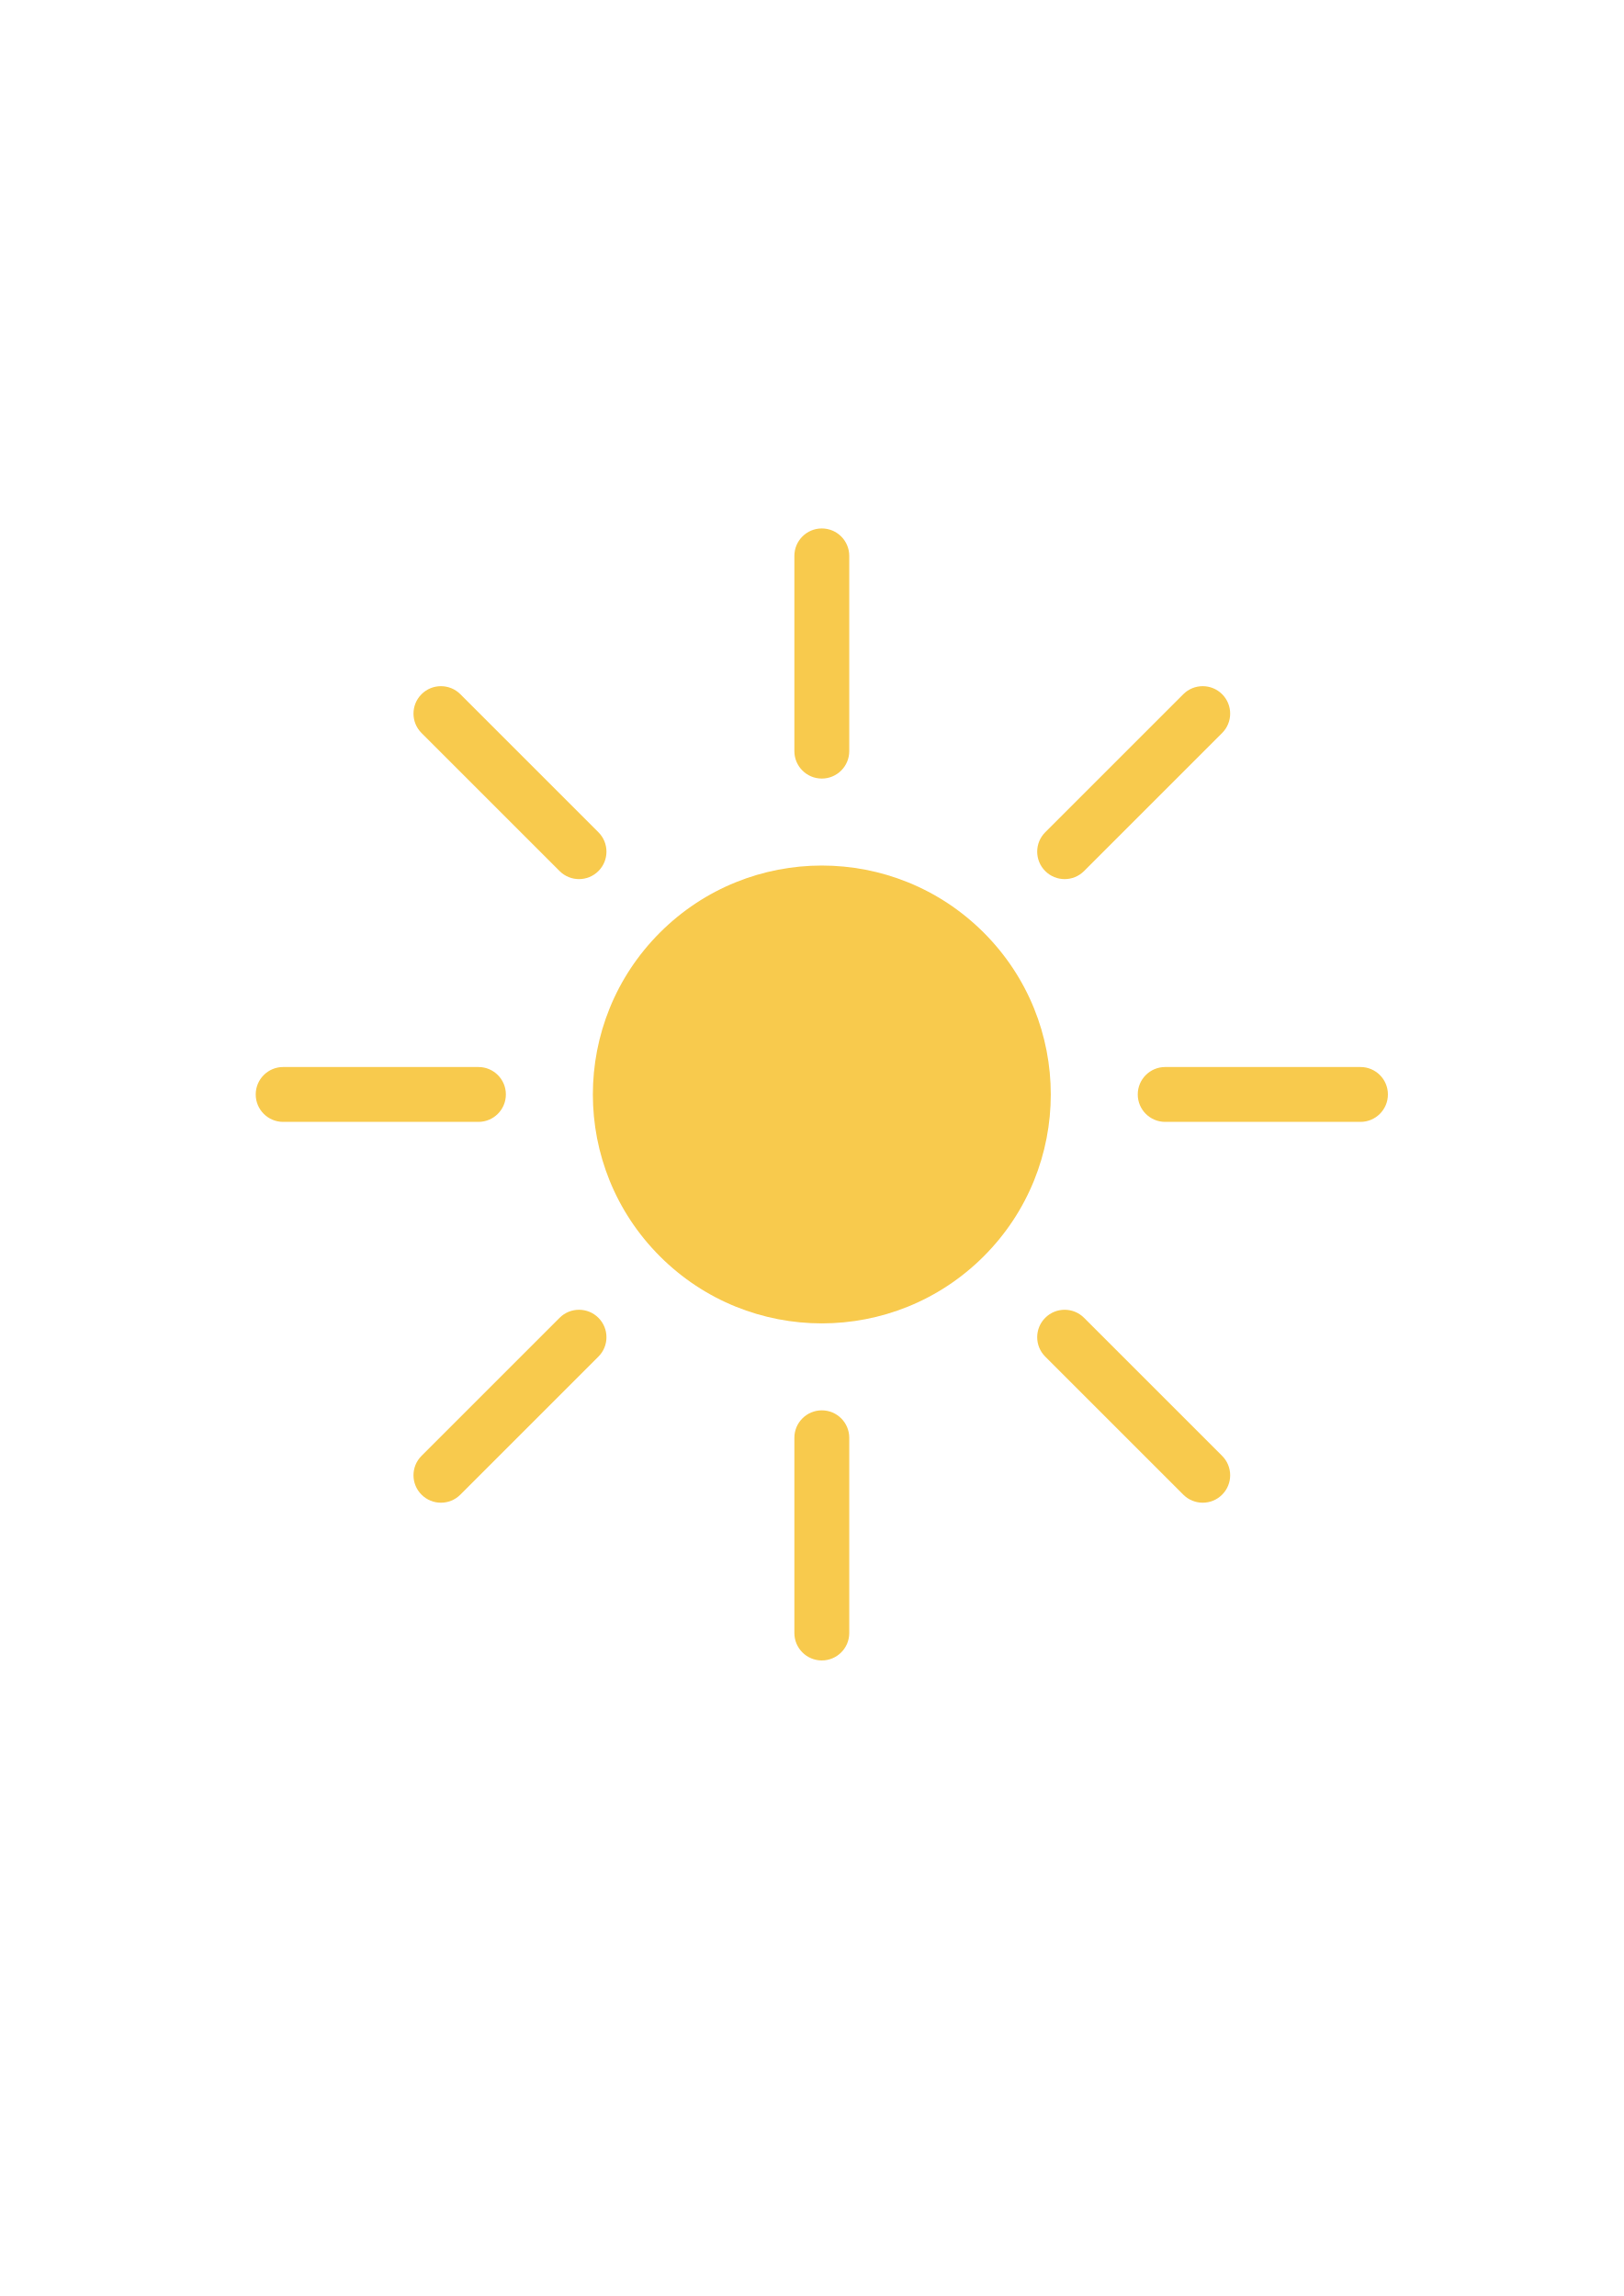
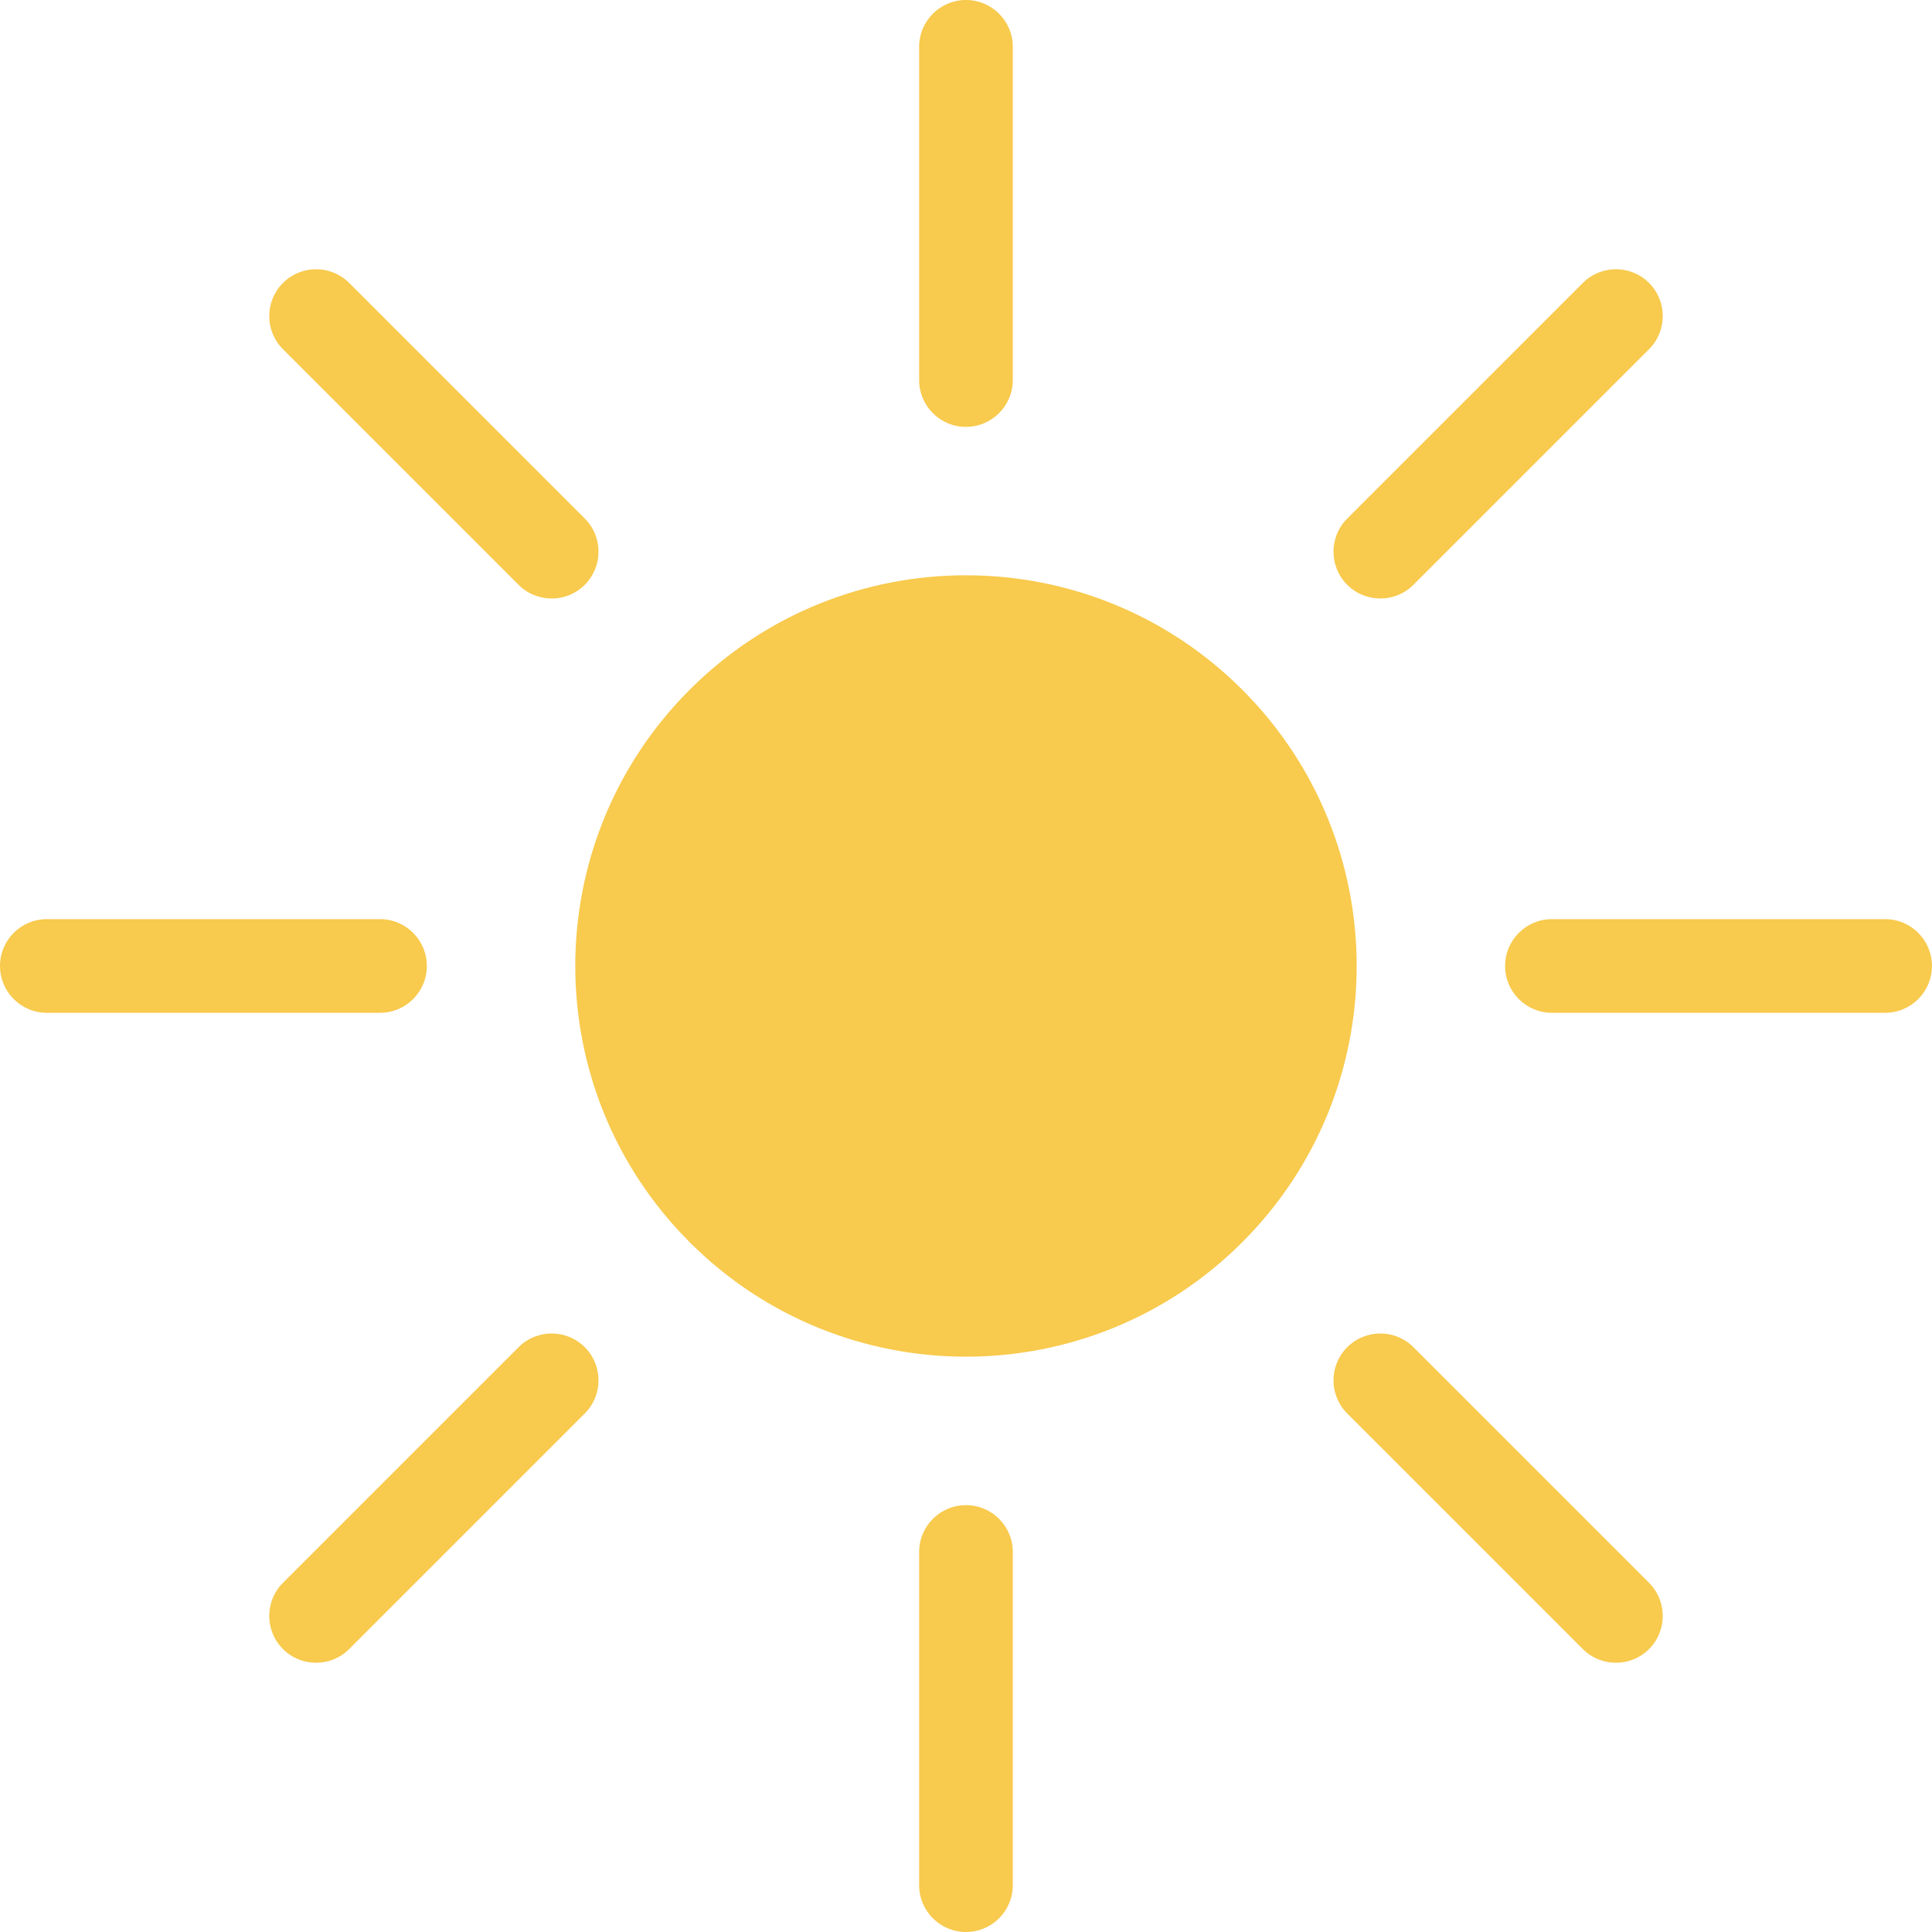
- <svg xmlns="http://www.w3.org/2000/svg" id="Calque_1" data-name="Calque 1" version="1.1" viewBox="0 0 595.28 841.89">
+ <svg xmlns="http://www.w3.org/2000/svg" id="Calque_1" data-name="Calque 1" viewBox="0 0 414.19 414.19">
  <defs>
    <style>
      .cls-1 {
        fill: #f8ca4d;
        stroke-width: 0px;
      }
    </style>
  </defs>
-   <circle class="cls-1" cx="301.29" cy="401.31" r="83.94" transform="translate(-195.52 330.59) rotate(-45)" />
+   <circle class="cls-1" cx="207.09" cy="207.09" r="83.76" transform="translate(-85.78 207.09) rotate(-45)" />
  <g>
-     <path class="cls-1" d="M301.29,285.48h0c-5.56,0-10.06-4.51-10.06-10.06v-71.59c0-5.56,4.51-10.06,10.06-10.06h0c5.56,0,10.06,4.51,10.06,10.06v71.59c0,5.56-4.51,10.06-10.06,10.06Z" />
-     <path class="cls-1" d="M301.29,608.85h0c-5.56,0-10.06-4.51-10.06-10.06v-71.59c0-5.56,4.51-10.06,10.06-10.06h0c5.56,0,10.06,4.51,10.06,10.06v71.59c0,5.56-4.51,10.06-10.06,10.06Z" />
+     <path class="cls-1" d="M207.09,91.52h0c-5.55,0-10.04-4.5-10.04-10.04V10.04c0-5.55,4.5-10.04,10.04-10.04h0c5.55,0,10.04,4.5,10.04,10.04v71.43c0,5.55-4.5,10.04-10.04,10.04Z" />
+     <path class="cls-1" d="M207.09,414.19h0c-5.55,0-10.04-4.5-10.04-10.04v-71.43c0-5.55,4.5-10.04,10.04-10.04h0c5.55,0,10.04,4.5,10.04,10.04v71.43c0,5.55-4.5,10.04-10.04,10.04Z" />
  </g>
  <g>
-     <path class="cls-1" d="M383.2,319.4h0c-3.93-3.93-3.93-10.3,0-14.23l50.62-50.62c3.93-3.93,10.3-3.93,14.23,0h0c3.93,3.93,3.93,10.3,0,14.23l-50.62,50.62c-3.93,3.93-10.3,3.93-14.23,0Z" />
-     <path class="cls-1" d="M154.54,548.06h0c-3.93-3.93-3.93-10.3,0-14.23l50.62-50.62c3.93-3.93,10.3-3.93,14.23,0h0c3.93,3.93,3.93,10.3,0,14.23l-50.62,50.62c-3.93,3.93-10.3,3.93-14.23,0Z" />
+     <path class="cls-1" d="M288.82,125.37h0c-3.92-3.92-3.92-10.28,0-14.2l50.51-50.51c3.92-3.92,10.28-3.92,14.2,0h0c3.92,3.92,3.92,10.28,0,14.2l-50.51,50.51c-3.92,3.92-10.28,3.92-14.2,0Z" />
+     <path class="cls-1" d="M60.66,353.53h0c-3.92-3.92-3.92-10.28,0-14.2l50.51-50.51c3.92-3.92,10.28-3.92,14.2,0h0c3.92,3.92,3.92,10.28,0,14.2l-50.51,50.51c-3.92,3.92-10.28,3.92-14.2,0Z" />
  </g>
  <g>
-     <path class="cls-1" d="M417.12,401.31h0c0-5.56,4.5-10.06,10.06-10.06h71.59c5.56,0,10.06,4.5,10.06,10.06h0c0,5.56-4.51,10.06-10.06,10.06h-71.59c-5.56,0-10.06-4.5-10.06-10.06Z" />
-     <path class="cls-1" d="M93.75,401.31h0c0-5.56,4.51-10.06,10.06-10.06h71.59c5.56,0,10.06,4.5,10.06,10.06h0c0,5.56-4.51,10.06-10.06,10.06h-71.59c-5.56,0-10.06-4.5-10.06-10.06Z" />
+     <path class="cls-1" d="M322.67,207.09h0c0-5.55,4.5-10.04,10.04-10.04h71.43c5.55,0,10.04,4.5,10.04,10.04h0c0,5.55-4.5,10.04-10.04,10.04h-71.43c-5.55,0-10.04-4.5-10.04-10.04Z" />
+     <path class="cls-1" d="M0,207.09h0c0-5.55,4.5-10.04,10.04-10.04h71.43c5.55,0,10.04,4.5,10.04,10.04h0c0,5.55-4.5,10.04-10.04,10.04H10.04c-5.55,0-10.04-4.5-10.04-10.04Z" />
  </g>
  <g>
-     <path class="cls-1" d="M383.2,483.21h0c3.93-3.93,10.3-3.93,14.23,0l50.62,50.62c3.93,3.93,3.93,10.3,0,14.23h0c-3.93,3.93-10.3,3.93-14.23,0l-50.62-50.62c-3.93-3.93-3.93-10.3,0-14.23Z" />
-     <path class="cls-1" d="M154.54,254.55h0c3.93-3.93,10.3-3.93,14.23,0l50.62,50.62c3.93,3.93,3.93,10.3,0,14.23h0c-3.93,3.93-10.3,3.93-14.23,0l-50.62-50.62c-3.93-3.93-3.93-10.3,0-14.23Z" />
+     <path class="cls-1" d="M288.82,288.82h0c3.92-3.92,10.28-3.92,14.2,0l50.51,50.51c3.92,3.92,3.92,10.28,0,14.2h0c-3.92,3.92-10.28,3.92-14.2,0l-50.51-50.51c-3.92-3.92-3.92-10.28,0-14.2Z" />
+     <path class="cls-1" d="M60.66,60.66h0c3.92-3.92,10.28-3.92,14.2,0l50.51,50.51c3.92,3.92,3.92,10.28,0,14.2h0c-3.92,3.92-10.28,3.92-14.2,0l-50.51-50.51c-3.92-3.92-3.92-10.28,0-14.2Z" />
  </g>
</svg>
